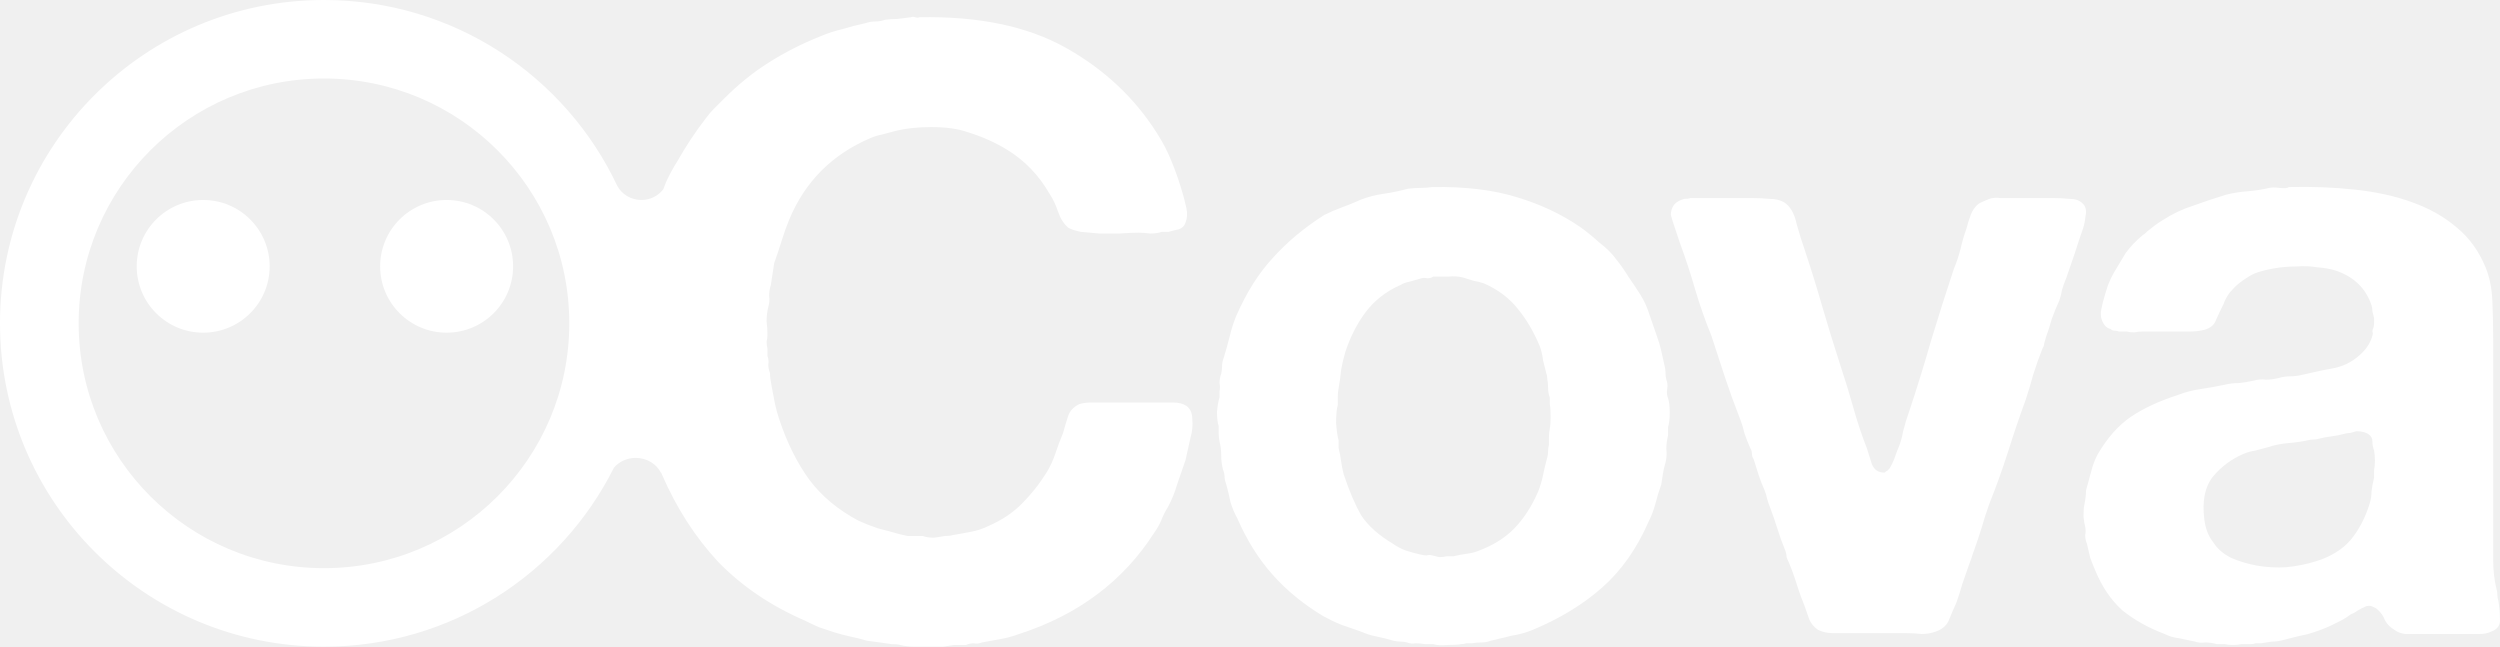
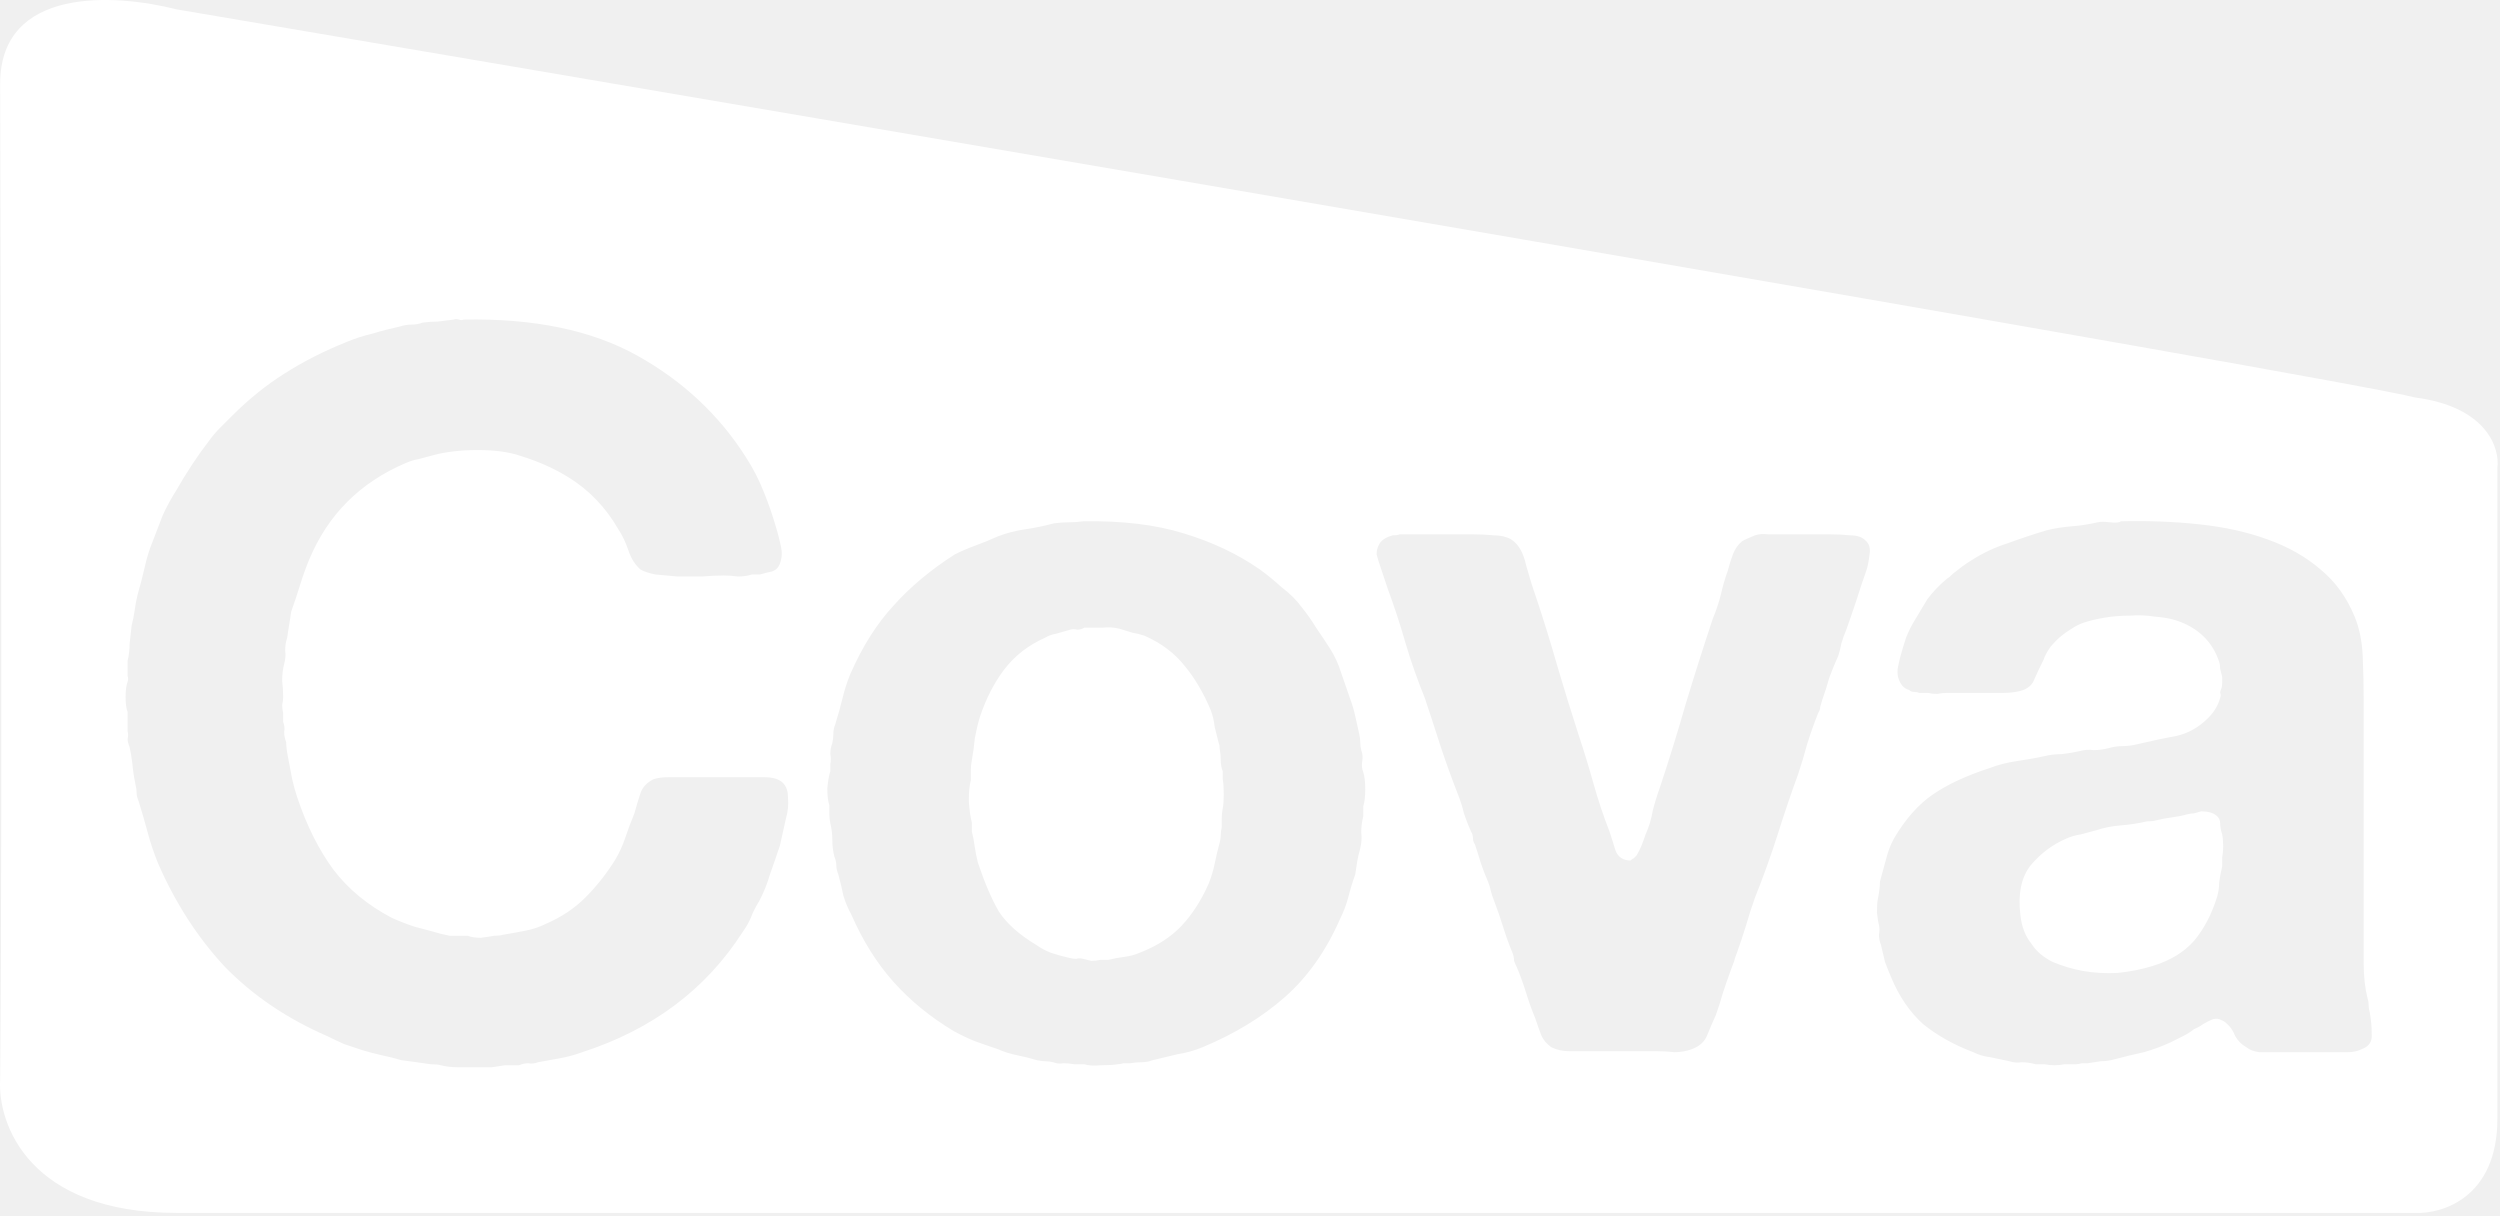
- <svg xmlns="http://www.w3.org/2000/svg" width="375" height="97" viewBox="0 0 375 97" fill="none">
-   <path d="M30.477 29.997C35.985 29.997 40.449 34.453 40.449 39.949C40.449 45.446 35.985 49.902 30.477 49.902C24.97 49.902 20.506 45.446 20.506 39.949C20.506 34.453 24.97 29.997 30.477 29.997Z" fill="white" />
-   <path d="M66.994 29.997C72.502 29.997 76.966 34.453 76.966 39.949C76.966 45.446 72.502 49.902 66.994 49.902C61.487 49.902 57.023 45.446 57.023 39.949C57.023 34.453 61.487 29.997 66.994 29.997Z" fill="white" />
-   <path fill-rule="evenodd" clip-rule="evenodd" d="M48.596 0C68.046 0 84.826 11.405 92.591 27.879C93.27 29.137 94.635 29.997 96.208 29.997C97.556 29.997 98.751 29.365 99.492 28.392C99.632 28.028 99.773 27.663 99.913 27.299C100.42 26.201 100.968 25.186 101.56 24.257C102.911 21.892 104.305 19.779 105.741 17.921C106.163 17.329 106.628 16.78 107.135 16.273C107.641 15.766 108.148 15.259 108.655 14.752C110.767 12.64 112.963 10.866 115.243 9.43C117.608 7.909 120.269 6.557 123.226 5.375C124.239 4.952 125.295 4.614 126.393 4.361C127.491 4.023 128.631 3.727 129.814 3.474C130.321 3.305 130.828 3.22 131.334 3.22C131.841 3.22 132.306 3.136 132.728 2.967C133.404 2.882 134.037 2.84 134.629 2.84C135.304 2.755 135.98 2.671 136.656 2.586C136.804 2.512 136.984 2.503 137.196 2.559L137.382 2.614C137.595 2.669 137.775 2.66 137.923 2.586C146.792 2.417 154.098 3.938 159.842 7.149C165.586 10.359 170.147 14.626 173.526 19.948C174.455 21.385 175.215 22.863 175.806 24.384C176.398 25.82 176.947 27.425 177.454 29.2C177.623 29.791 177.791 30.467 177.96 31.227C178.129 31.988 178.087 32.706 177.834 33.382C177.665 33.889 177.327 34.227 176.82 34.396C176.398 34.48 175.891 34.607 175.3 34.776H174.286C173.779 34.945 173.188 35.029 172.512 35.029C171.921 34.945 171.33 34.903 170.738 34.903C169.978 34.903 169.049 34.945 167.951 35.029H164.91C163.897 34.945 162.967 34.86 162.123 34.776C161.278 34.607 160.645 34.395 160.222 34.142C159.547 33.551 159.04 32.748 158.702 31.734C158.364 30.72 157.942 29.833 157.435 29.073C155.83 26.285 153.718 24.088 151.1 22.483C149.326 21.385 147.341 20.498 145.145 19.822C143.709 19.315 141.893 19.061 139.697 19.061C137.585 19.061 135.727 19.273 134.122 19.695C133.446 19.864 132.813 20.033 132.221 20.202C131.715 20.286 131.166 20.455 130.574 20.709C124.831 23.159 120.776 27.214 118.411 32.875C117.989 33.889 117.608 34.945 117.271 36.043C116.933 37.142 116.553 38.282 116.13 39.465C116.046 40.056 115.962 40.605 115.877 41.112C115.793 41.619 115.708 42.168 115.624 42.76C115.455 43.267 115.37 43.816 115.37 44.407C115.455 44.914 115.412 45.463 115.243 46.055C115.074 46.73 114.99 47.449 114.99 48.209C115.074 48.885 115.117 49.561 115.117 50.237C115.117 50.575 115.074 50.913 114.99 51.251C114.99 51.589 115.032 51.926 115.117 52.264V53.405C115.286 53.827 115.328 54.25 115.243 54.672C115.243 55.095 115.328 55.517 115.497 55.94C115.497 56.447 115.581 57.122 115.75 57.967C115.919 58.897 116.088 59.784 116.257 60.629C116.426 61.389 116.637 62.149 116.891 62.91C118.073 66.458 119.593 69.5 121.452 72.034C123.31 74.484 125.76 76.512 128.8 78.117C129.729 78.54 130.701 78.92 131.715 79.258C132.728 79.511 133.826 79.807 135.009 80.145C135.431 80.229 135.811 80.314 136.149 80.398H138.43C138.852 80.567 139.401 80.652 140.077 80.652C140.753 80.567 141.302 80.483 141.724 80.398C142.231 80.398 142.611 80.356 142.864 80.272C143.878 80.103 144.807 79.934 145.652 79.765C146.581 79.596 147.468 79.3 148.312 78.878C150.255 78.033 151.902 76.934 153.254 75.583C154.69 74.147 155.957 72.541 157.055 70.767C157.562 69.922 157.984 68.993 158.322 67.979C158.66 66.965 159.04 65.951 159.462 64.938C159.716 64.008 159.969 63.163 160.222 62.403C160.476 61.642 161.025 61.051 161.869 60.629C162.376 60.46 163.01 60.375 163.77 60.375H175.933C176.778 60.375 177.454 60.544 177.96 60.882C178.552 61.304 178.847 61.98 178.847 62.91C178.932 63.839 178.847 64.726 178.594 65.571L177.834 68.993C177.411 70.26 176.989 71.485 176.567 72.668C176.229 73.851 175.764 74.991 175.173 76.09C174.751 76.765 174.413 77.442 174.159 78.117C173.906 78.709 173.568 79.3 173.146 79.891C168.5 87.157 161.743 92.227 152.874 95.099C151.945 95.437 151.015 95.691 150.086 95.859C149.157 96.028 148.228 96.198 147.299 96.367C146.876 96.535 146.454 96.577 146.032 96.493C145.694 96.493 145.314 96.578 144.891 96.746H143.118C142.611 96.831 142.062 96.915 141.471 97H137.163C136.403 97 135.685 96.915 135.009 96.746C134.755 96.662 134.333 96.62 133.742 96.62C133.151 96.535 132.559 96.451 131.968 96.367C131.377 96.282 130.743 96.197 130.067 96.113C129.223 95.859 128.378 95.648 127.534 95.479C126.773 95.31 125.971 95.099 125.126 94.846C124.366 94.592 123.606 94.339 122.845 94.085C122.085 93.747 121.367 93.409 120.692 93.071C115.624 90.875 111.316 87.96 107.768 84.327C104.305 80.61 101.475 76.216 99.279 71.147C99.25 71.074 99.222 71.001 99.193 70.928H99.153C98.48 69.602 97.035 68.685 95.361 68.685C94.039 68.685 92.859 69.257 92.09 70.151C84.12 86.069 67.638 97 48.596 97C21.757 97 0 75.286 0 48.5C0 21.714 21.757 0 48.596 0ZM48.596 11.775C28.273 11.775 11.798 28.217 11.798 48.5C11.798 68.783 28.273 85.225 48.596 85.225C68.918 85.225 85.393 68.783 85.393 48.5C85.393 28.217 68.918 11.775 48.596 11.775Z" fill="white" />
-   <path fill-rule="evenodd" clip-rule="evenodd" d="M214.857 28.059C219.756 27.975 223.98 28.482 227.527 29.58C231.159 30.678 234.369 32.199 237.156 34.142C238.086 34.818 239.015 35.578 239.944 36.423C240.957 37.184 241.802 38.029 242.478 38.958C243.154 39.803 243.745 40.648 244.252 41.492C244.843 42.337 245.434 43.224 246.026 44.154C246.617 45.083 247.081 46.097 247.419 47.195C247.757 48.209 248.137 49.307 248.559 50.49C248.813 51.166 249.024 51.884 249.193 52.645C249.362 53.405 249.531 54.165 249.7 54.926C249.774 55.221 249.815 55.517 249.825 55.813L249.828 56.066C249.838 56.362 249.879 56.658 249.953 56.953C250.112 57.349 250.159 57.783 250.094 58.253L250.066 58.442C250.001 58.912 250.048 59.346 250.207 59.742C250.376 60.248 250.46 60.967 250.46 61.896C250.46 62.825 250.376 63.543 250.207 64.05V65.317C250.038 65.993 249.953 66.669 249.953 67.345C250.038 68.021 249.995 68.697 249.827 69.373C249.658 69.964 249.531 70.514 249.446 71.021C249.362 71.527 249.278 72.076 249.193 72.668C248.855 73.597 248.56 74.569 248.306 75.583C248.053 76.512 247.715 77.399 247.293 78.244C245.519 82.299 243.196 85.594 240.324 88.129C237.452 90.663 233.989 92.776 229.935 94.465C228.921 94.888 227.865 95.183 226.767 95.352C225.753 95.606 224.698 95.859 223.6 96.113C223.177 96.282 222.713 96.367 222.206 96.367C221.699 96.367 221.234 96.409 220.812 96.493H219.925C219.672 96.577 219.418 96.62 219.165 96.62C218.743 96.704 218.067 96.746 217.138 96.746C216.209 96.831 215.491 96.789 214.984 96.62H213.717C213.294 96.535 212.83 96.493 212.323 96.493C211.901 96.577 211.478 96.535 211.056 96.367C210.718 96.282 210.38 96.24 210.043 96.24C209.789 96.24 209.451 96.197 209.029 96.113C208.184 95.859 207.34 95.648 206.495 95.479C205.65 95.31 204.848 95.057 204.088 94.719C203.074 94.381 202.103 94.043 201.173 93.705C200.329 93.367 199.442 92.945 198.513 92.438C195.556 90.664 193.022 88.594 190.911 86.228C188.799 83.862 187.025 81.032 185.589 77.737C185.167 76.977 184.829 76.174 184.575 75.329C184.407 74.484 184.195 73.597 183.942 72.668C183.794 72.298 183.711 71.961 183.692 71.656L183.685 71.399C183.666 71.094 183.583 70.756 183.435 70.387C183.266 69.711 183.182 69.035 183.182 68.359C183.182 67.599 183.097 66.881 182.928 66.205C182.844 65.782 182.802 65.402 182.802 65.064V63.923C182.633 63.416 182.548 62.698 182.548 61.769C182.633 60.84 182.76 60.122 182.928 59.615V58.728C183.013 58.305 183.013 57.883 182.928 57.46C182.928 56.953 183.013 56.489 183.182 56.066C183.266 55.644 183.309 55.264 183.309 54.926C183.309 54.503 183.393 54.081 183.562 53.658C183.9 52.56 184.196 51.504 184.449 50.49C184.702 49.392 185.04 48.336 185.463 47.322C186.983 43.858 188.799 40.985 190.911 38.704C193.022 36.339 195.599 34.184 198.639 32.241C199.484 31.819 200.371 31.439 201.3 31.101C202.229 30.763 203.158 30.383 204.088 29.96C205.186 29.538 206.326 29.242 207.508 29.073C208.691 28.904 209.916 28.651 211.183 28.313C211.858 28.228 212.492 28.186 213.083 28.186C213.675 28.186 214.266 28.143 214.857 28.059ZM219.418 41.619C218.743 41.45 218.025 41.408 217.265 41.492H214.984C214.73 41.661 214.435 41.746 214.097 41.746C213.759 41.661 213.464 41.661 213.21 41.746C212.619 41.915 212.027 42.084 211.436 42.253C210.929 42.337 210.465 42.506 210.043 42.76C207.931 43.689 206.199 45.041 204.848 46.815C203.581 48.505 202.567 50.49 201.807 52.772C201.553 53.616 201.342 54.504 201.173 55.433C201.089 56.362 200.962 57.291 200.793 58.221C200.709 58.643 200.667 59.066 200.667 59.488V60.755C200.498 61.347 200.413 62.234 200.413 63.417C200.498 64.6 200.624 65.487 200.793 66.078V67.219C200.962 67.894 201.089 68.57 201.173 69.246C201.258 69.838 201.384 70.471 201.553 71.147C202.398 73.682 203.285 75.752 204.214 77.357C205.228 78.878 206.791 80.272 208.902 81.539C209.494 81.961 210.127 82.299 210.803 82.553C211.563 82.806 212.323 83.017 213.083 83.186C213.421 83.271 213.717 83.313 213.97 83.313C214.224 83.229 214.519 83.229 214.857 83.313C215.195 83.398 215.533 83.482 215.871 83.567C216.293 83.567 216.673 83.524 217.011 83.44H218.025C218.7 83.271 219.376 83.144 220.052 83.06C220.728 82.975 221.361 82.806 221.952 82.553C224.148 81.708 225.922 80.567 227.274 79.131C228.625 77.695 229.766 75.921 230.695 73.808C231.033 72.964 231.286 72.119 231.455 71.274C231.624 70.429 231.835 69.542 232.089 68.613C232.173 68.275 232.215 67.979 232.215 67.725C232.215 67.388 232.258 67.049 232.342 66.712V65.571C232.342 65.149 232.384 64.726 232.468 64.304C232.553 63.881 232.595 63.29 232.595 62.53C232.595 61.685 232.553 61.051 232.468 60.629V59.615C232.3 59.192 232.215 58.728 232.215 58.221C232.215 57.714 232.173 57.249 232.089 56.827C232.089 56.489 232.046 56.235 231.962 56.066C231.793 55.391 231.624 54.715 231.455 54.039C231.37 53.278 231.202 52.56 230.948 51.884C230.019 49.688 228.921 47.829 227.654 46.308C226.387 44.703 224.698 43.436 222.586 42.506C222.079 42.337 221.572 42.211 221.065 42.126C220.559 41.957 220.01 41.788 219.418 41.619Z" fill="white" />
-   <path fill-rule="evenodd" clip-rule="evenodd" d="M343.314 28.059C346.777 27.975 350.071 28.101 353.197 28.439C356.406 28.777 359.278 29.411 361.812 30.34C364.431 31.27 366.669 32.537 368.528 34.142C370.386 35.663 371.822 37.648 372.836 40.098C373.427 41.535 373.765 43.182 373.849 45.041C373.934 46.9 373.976 48.8 373.976 50.744V83.947C373.976 85.552 374.145 87.031 374.483 88.382C374.567 88.636 374.609 88.931 374.609 89.269C374.609 89.523 374.652 89.776 374.736 90.03C374.905 90.959 374.989 91.888 374.989 92.818C375.074 93.747 374.651 94.381 373.722 94.719C373.216 94.972 372.624 95.099 371.948 95.099H360.799C360.123 95.015 359.574 94.803 359.152 94.465C358.56 94.127 358.096 93.663 357.758 93.071C357.505 92.395 357.124 91.846 356.618 91.424C356.449 91.255 356.237 91.128 355.984 91.044C355.731 90.875 355.393 90.832 354.97 90.917C354.548 91.086 354.126 91.297 353.704 91.551C353.366 91.804 352.986 92.015 352.563 92.184C352.141 92.522 351.676 92.818 351.17 93.071C350.663 93.325 350.156 93.578 349.649 93.832C348.551 94.339 347.411 94.761 346.228 95.099C345.046 95.353 343.821 95.648 342.554 95.986C341.963 96.155 341.371 96.24 340.78 96.24C340.273 96.324 339.724 96.409 339.133 96.493H338.373C338.119 96.577 337.866 96.62 337.613 96.62H336.219C335.374 96.789 334.529 96.789 333.685 96.62H332.544C331.953 96.451 331.362 96.367 330.771 96.367C330.264 96.451 329.757 96.409 329.25 96.24C328.406 96.071 327.603 95.902 326.843 95.733C326.083 95.648 325.365 95.437 324.689 95.099C322.24 94.17 320.128 92.987 318.354 91.551C316.665 90.03 315.313 88.044 314.3 85.594C314.046 85.003 313.793 84.369 313.539 83.693C313.37 83.017 313.202 82.299 313.033 81.539C312.864 81.117 312.779 80.694 312.779 80.272C312.864 79.849 312.864 79.427 312.779 79.004C312.695 78.751 312.61 78.244 312.526 77.484C312.526 76.639 312.568 76.047 312.652 75.71C312.821 74.865 312.906 74.146 312.906 73.555C313.159 72.626 313.413 71.696 313.666 70.767C313.919 69.753 314.257 68.866 314.68 68.106C316.116 65.656 317.763 63.797 319.621 62.53C321.479 61.262 323.844 60.164 326.716 59.234C327.814 58.812 328.955 58.516 330.137 58.347C331.32 58.178 332.502 57.967 333.685 57.714C334.36 57.545 335.078 57.46 335.839 57.46C336.599 57.376 337.359 57.249 338.119 57.08C338.711 56.911 339.302 56.869 339.893 56.953C340.484 56.953 341.118 56.869 341.794 56.7C342.385 56.531 342.976 56.447 343.567 56.447C344.159 56.447 344.792 56.362 345.468 56.193C347.242 55.771 348.847 55.433 350.283 55.179C351.803 54.841 353.155 54.081 354.337 52.898C355.097 52.138 355.604 51.293 355.858 50.364C355.942 50.11 355.942 49.899 355.858 49.73C355.858 49.561 355.9 49.392 355.984 49.223C356.069 49.054 356.111 48.8 356.111 48.462V47.702C356.026 47.364 355.942 47.026 355.858 46.688C355.858 46.35 355.815 46.055 355.731 45.801C354.886 43.267 353.112 41.535 350.409 40.605C349.649 40.352 348.72 40.183 347.622 40.098C346.608 39.929 345.552 39.887 344.454 39.972C343.356 39.972 342.3 40.056 341.287 40.225C340.273 40.394 339.386 40.605 338.626 40.859C338.119 41.028 337.612 41.281 337.106 41.619C336.683 41.873 336.261 42.168 335.839 42.506C335.416 42.844 334.952 43.309 334.445 43.9C334.023 44.492 333.727 45.041 333.558 45.548C333.136 46.393 332.756 47.195 332.418 47.956C332.165 48.716 331.573 49.223 330.644 49.476C329.968 49.645 329.25 49.73 328.49 49.73H321.395C320.973 49.73 320.55 49.772 320.128 49.857C319.705 49.857 319.325 49.814 318.987 49.73H317.847C317.678 49.645 317.467 49.603 317.214 49.603C316.96 49.603 316.749 49.519 316.58 49.35C315.904 49.181 315.44 48.632 315.187 47.702C315.102 47.28 315.102 46.857 315.187 46.435C315.271 46.013 315.355 45.632 315.44 45.294C315.693 44.365 315.947 43.52 316.2 42.76C316.538 41.915 316.918 41.154 317.34 40.479L318.861 37.944C319.536 37.015 320.381 36.127 321.395 35.283C321.564 35.198 321.817 34.987 322.155 34.649C322.577 34.311 322.957 34.016 323.295 33.762C323.633 33.509 324.013 33.255 324.436 33.002C325.872 32.072 327.392 31.354 328.997 30.847C330.602 30.256 332.249 29.706 333.938 29.2C334.952 28.946 336.008 28.777 337.106 28.693C338.204 28.608 339.302 28.439 340.4 28.186C340.738 28.101 341.245 28.101 341.92 28.186C342.681 28.27 343.145 28.228 343.314 28.059ZM353.45 64.684C353.112 64.769 352.817 64.853 352.563 64.938C352.31 64.938 352.014 64.98 351.676 65.064C351.085 65.233 350.451 65.36 349.776 65.444C349.1 65.529 348.424 65.656 347.749 65.825C347.495 65.909 347.115 65.951 346.608 65.951C345.51 66.205 344.412 66.374 343.314 66.458C342.216 66.543 341.16 66.754 340.146 67.092C339.471 67.261 338.837 67.43 338.246 67.599C337.655 67.683 337.064 67.852 336.472 68.106C334.698 68.866 333.178 70.007 331.911 71.527C330.728 73.048 330.306 75.16 330.644 77.864C330.813 79.3 331.278 80.483 332.038 81.412C332.629 82.342 333.516 83.102 334.698 83.693C335.881 84.2 337.148 84.581 338.499 84.834C339.935 85.087 341.414 85.172 342.934 85.087C344.539 84.918 346.017 84.623 347.368 84.2C349.565 83.525 351.296 82.468 352.563 81.032C353.83 79.511 354.802 77.653 355.477 75.456C355.646 74.865 355.731 74.273 355.731 73.682C355.815 73.006 355.942 72.33 356.111 71.654V70.513C356.195 70.091 356.238 69.626 356.238 69.12C356.238 68.528 356.195 68.021 356.111 67.599C355.942 67.092 355.858 66.627 355.858 66.205C355.858 65.782 355.689 65.444 355.351 65.191C354.928 64.853 354.295 64.684 353.45 64.684Z" fill="white" />
-   <path d="M298.395 29.833C298.901 29.664 299.45 29.622 300.042 29.707H307.897C308.826 29.707 309.671 29.749 310.431 29.833C311.276 29.833 311.909 30.044 312.332 30.467C312.839 30.889 313.007 31.523 312.838 32.368C312.754 33.128 312.627 33.762 312.458 34.269C312.036 35.452 311.614 36.719 311.191 38.071C310.769 39.338 310.347 40.563 309.924 41.746C309.671 42.337 309.46 42.929 309.291 43.52C309.206 44.027 309.08 44.534 308.911 45.041C308.488 45.97 308.108 46.9 307.77 47.829C307.517 48.758 307.221 49.688 306.884 50.617C306.799 50.87 306.715 51.166 306.63 51.504C306.63 51.758 306.546 52.011 306.377 52.264C305.87 53.532 305.405 54.841 304.983 56.193C304.645 57.46 304.265 58.728 303.843 59.995C302.914 62.53 302.027 65.149 301.182 67.852C300.337 70.471 299.408 73.048 298.395 75.583C297.972 76.766 297.592 77.948 297.254 79.131C296.916 80.23 296.536 81.37 296.114 82.553C295.945 82.975 295.818 83.355 295.734 83.693C295.65 83.947 295.523 84.285 295.354 84.707C295.016 85.636 294.678 86.608 294.34 87.622C294.087 88.551 293.791 89.481 293.453 90.41C293.031 91.339 292.651 92.227 292.313 93.071C291.975 93.832 291.342 94.381 290.413 94.719C289.737 94.972 289.019 95.099 288.259 95.099C287.498 95.015 286.738 94.972 285.978 94.972H274.955C274.11 94.972 273.35 94.803 272.674 94.465C272.083 94.043 271.661 93.536 271.407 92.945C271.154 92.269 270.9 91.55 270.647 90.79C270.278 89.903 269.94 88.984 269.635 88.032L269.378 87.212C269.073 86.26 268.736 85.341 268.366 84.454C268.198 84.116 268.071 83.82 267.986 83.567C267.986 83.229 267.902 82.849 267.733 82.426C267.311 81.412 266.931 80.356 266.593 79.258C266.255 78.16 265.875 77.061 265.452 75.963C265.283 75.54 265.157 75.16 265.072 74.822C264.988 74.4 264.861 73.977 264.692 73.555C264.354 72.794 264.059 72.034 263.805 71.274C263.552 70.429 263.298 69.626 263.045 68.866C262.876 68.612 262.792 68.359 262.792 68.106C262.792 67.768 262.707 67.472 262.538 67.219C262.2 66.458 261.905 65.698 261.651 64.938C261.483 64.177 261.229 63.374 260.891 62.53C260.131 60.587 259.413 58.601 258.737 56.573C258.061 54.461 257.386 52.391 256.71 50.364C255.781 48.083 254.978 45.801 254.303 43.52C253.627 41.154 252.867 38.831 252.022 36.55L250.882 33.128C250.797 32.875 250.713 32.579 250.628 32.241C250.628 31.819 250.713 31.439 250.882 31.101C251.135 30.509 251.726 30.087 252.656 29.833C253.078 29.833 253.373 29.791 253.542 29.707H262.792C263.721 29.707 264.608 29.749 265.452 29.833C266.297 29.833 267.015 30.002 267.606 30.34C268.535 30.932 269.169 32.03 269.507 33.635C269.929 35.156 270.351 36.508 270.774 37.691C271.703 40.478 272.59 43.351 273.435 46.308C274.279 49.181 275.166 52.053 276.095 54.926C276.771 56.953 277.404 59.023 277.996 61.136C278.587 63.248 279.263 65.275 280.023 67.219C280.276 67.979 280.53 68.782 280.783 69.626C281.121 70.471 281.755 70.894 282.684 70.894C282.853 70.725 282.979 70.64 283.064 70.64C283.148 70.556 283.275 70.429 283.444 70.26C283.697 69.838 283.909 69.415 284.078 68.993C284.246 68.57 284.415 68.106 284.584 67.599C285.007 66.669 285.302 65.698 285.471 64.684C285.724 63.67 286.02 62.699 286.358 61.769C287.54 58.221 288.639 54.672 289.652 51.124C290.75 47.491 291.891 43.9 293.073 40.352C293.495 39.338 293.833 38.324 294.087 37.31C294.34 36.212 294.636 35.198 294.974 34.269C295.143 33.593 295.354 32.917 295.607 32.241C295.861 31.565 296.241 31.016 296.748 30.594C297.001 30.425 297.55 30.171 298.395 29.833Z" fill="white" />
+ <svg xmlns="http://www.w3.org/2000/svg" width="808" height="393" viewBox="0 0 808 393" fill="none">
+   <path d="M0.047 27.103C0.047 -4.468 37.213 -2.04 57.064 3.028C288.509 42.306 757.227 122.384 780.543 128.466C803.857 131.507 807.996 144.937 807.151 151.273V361.601C807.151 386.941 789.412 392.432 780.543 392.01H57.064C9.424 392.01 -0.798 363.291 0.047 348.931C0.892 254.748 0.047 58.591 0.047 27.103ZM148.281 103.287C147.633 103.071 147.092 103.071 146.659 103.287C144.929 103.503 143.199 103.719 141.469 103.936C139.955 103.936 138.333 104.044 136.604 104.26C135.523 104.692 134.333 104.908 133.036 104.908C131.739 104.908 130.441 105.125 129.144 105.558C126.116 106.206 123.197 106.963 120.386 107.828C117.575 108.477 114.871 109.342 112.276 110.423C104.708 113.45 97.897 116.911 91.842 120.803C86.003 124.479 80.381 129.02 74.975 134.426C73.677 135.723 72.38 137.02 71.083 138.317C69.786 139.615 68.596 141.021 67.515 142.534C63.839 147.292 60.27 152.698 56.811 158.753C55.297 161.132 53.891 163.726 52.594 166.537C51.513 169.348 50.432 172.16 49.351 174.971C48.27 177.566 47.405 180.377 46.756 183.404C46.107 186.215 45.35 189.135 44.485 192.162C44.053 193.892 43.728 195.622 43.512 197.352C43.296 198.865 42.972 200.487 42.539 202.217C42.323 204.163 42.106 206.11 41.89 208.056C41.89 210.002 41.674 211.84 41.241 213.57V218.436C41.458 219.084 41.458 219.733 41.241 220.382C40.809 221.463 40.593 223.085 40.593 225.247C40.593 227.409 40.809 229.031 41.241 230.112V236.275C41.458 237.14 41.458 238.005 41.241 238.87C41.241 239.519 41.457 240.384 41.89 241.465C42.268 243.168 42.565 244.954 42.777 246.822L42.949 248.434C43.162 250.302 43.458 252.088 43.836 253.791C44.052 254.656 44.16 255.521 44.16 256.386C44.16 257.035 44.377 257.899 44.81 258.981C45.891 262.44 46.864 265.793 47.729 269.036C48.594 272.28 49.675 275.523 50.973 278.767C56.595 291.741 63.839 302.986 72.704 312.5C81.786 321.798 92.815 329.259 105.789 334.881C107.519 335.746 109.358 336.612 111.304 337.477C113.25 338.125 115.196 338.773 117.142 339.422C119.304 340.071 121.359 340.612 123.305 341.044C125.467 341.477 127.63 342.017 129.792 342.666C131.522 342.882 133.144 343.098 134.657 343.315C136.171 343.531 137.685 343.748 139.198 343.964C140.712 343.964 141.794 344.072 142.442 344.288C144.172 344.721 146.01 344.937 147.956 344.937H158.984C160.498 344.72 161.904 344.504 163.201 344.288H167.742C168.823 343.856 169.797 343.639 170.662 343.639C171.743 343.855 172.824 343.747 173.905 343.315C176.284 342.882 178.663 342.45 181.041 342.018C183.42 341.585 185.799 340.936 188.178 340.071C210.883 332.719 228.182 319.744 240.075 301.148C241.156 299.634 242.021 298.12 242.67 296.607C243.319 294.877 244.184 293.147 245.265 291.417C246.778 288.606 247.968 285.687 248.833 282.659C249.914 279.632 250.996 276.497 252.077 273.253L254.023 264.495C254.671 262.333 254.888 260.062 254.672 257.684C254.672 255.305 253.915 253.574 252.401 252.493C251.104 251.628 249.373 251.196 247.211 251.196H216.072C214.126 251.196 212.505 251.412 211.207 251.845C209.045 252.926 207.639 254.44 206.99 256.386C206.342 258.332 205.693 260.495 205.044 262.873C203.963 265.468 202.99 268.063 202.125 270.657C201.26 273.252 200.178 275.632 198.881 277.794C196.07 282.335 192.826 286.443 189.15 290.119C185.691 293.579 181.474 296.39 176.5 298.553C174.338 299.634 172.067 300.391 169.689 300.823C167.526 301.256 165.148 301.689 162.553 302.121C161.904 302.337 160.931 302.445 159.634 302.445C158.553 302.662 157.147 302.878 155.417 303.094C153.687 303.094 152.281 302.878 151.2 302.445H145.361C144.497 302.229 143.524 302.012 142.442 301.796C139.415 300.931 136.604 300.174 134.009 299.525C131.414 298.661 128.927 297.688 126.549 296.607C118.764 292.498 112.493 287.308 107.735 281.037C102.978 274.55 99.086 266.766 96.059 257.684C95.41 255.738 94.869 253.791 94.437 251.845C94.004 249.682 93.572 247.412 93.14 245.033C92.707 242.871 92.49 241.14 92.49 239.843C92.058 238.762 91.842 237.681 91.842 236.6C92.058 235.519 91.95 234.438 91.518 233.357V230.437C91.302 229.572 91.194 228.707 91.194 227.842C91.41 226.977 91.518 226.112 91.518 225.247C91.518 223.517 91.41 221.787 91.194 220.057C91.194 218.111 91.409 216.273 91.842 214.543C92.274 213.029 92.382 211.624 92.166 210.326C92.166 208.813 92.382 207.407 92.814 206.109C92.923 205.353 93.032 204.623 93.14 203.92L93.788 199.865C93.896 199.163 94.004 198.433 94.112 197.676C95.194 194.649 96.166 191.729 97.031 188.918C97.896 186.107 98.87 183.404 99.951 180.81C106.006 166.321 116.386 155.942 131.09 149.671C132.604 149.022 134.009 148.589 135.307 148.373C136.82 147.941 138.442 147.508 140.172 147.075C144.28 145.994 149.038 145.454 154.443 145.454C160.066 145.454 164.716 146.103 168.392 147.4C174.014 149.13 179.096 151.401 183.637 154.212C190.34 158.321 195.746 163.942 199.855 171.078C201.152 173.024 202.233 175.295 203.098 177.89C203.963 180.485 205.26 182.539 206.99 184.053C208.071 184.702 209.693 185.242 211.856 185.675C214.018 185.891 216.397 186.107 218.992 186.323H226.776C229.587 186.107 231.966 185.999 233.912 185.999C235.426 185.999 236.94 186.107 238.453 186.323C240.183 186.323 241.697 186.107 242.994 185.675H245.59C247.103 185.242 248.4 184.917 249.482 184.701C250.779 184.269 251.645 183.404 252.077 182.107C252.726 180.377 252.834 178.539 252.401 176.593C251.969 174.647 251.536 172.916 251.104 171.402C249.806 166.862 248.4 162.753 246.887 159.077C245.373 155.185 243.427 151.401 241.049 147.725C232.399 134.102 220.722 123.181 206.018 114.964C191.313 106.747 172.608 102.855 149.902 103.287C149.47 103.503 148.93 103.503 148.281 103.287ZM382.539 172.376C373.457 169.565 362.645 168.267 350.103 168.483C348.589 168.7 347.075 168.808 345.562 168.808C344.048 168.808 342.426 168.916 340.696 169.132C337.453 169.997 334.317 170.646 331.289 171.078C328.262 171.511 325.342 172.268 322.531 173.349C320.153 174.43 317.774 175.404 315.396 176.269C313.017 177.134 310.746 178.106 308.584 179.188C300.799 184.161 294.204 189.675 288.798 195.73C283.392 201.568 278.743 208.921 274.851 217.786C273.77 220.381 272.905 223.085 272.256 225.896C271.607 228.49 270.85 231.194 269.985 234.005C269.553 235.086 269.336 236.167 269.336 237.248C269.336 238.113 269.228 239.087 269.012 240.168C268.579 241.249 268.363 242.438 268.363 243.735C268.58 244.817 268.58 245.898 268.363 246.98V249.25C267.931 250.547 267.607 252.385 267.391 254.764C267.391 257.142 267.607 258.981 268.039 260.278V263.197C268.039 264.062 268.147 265.035 268.363 266.116C268.796 267.846 269.012 269.685 269.012 271.631C269.012 273.361 269.229 275.091 269.661 276.82C270.094 277.901 270.31 278.875 270.31 279.739C270.31 280.604 270.526 281.578 270.958 282.659C271.607 285.038 272.148 287.308 272.58 289.471C273.229 291.633 274.094 293.688 275.175 295.634C278.851 304.067 283.392 311.312 288.798 317.366C294.204 323.421 300.691 328.719 308.26 333.26C310.638 334.557 312.909 335.638 315.071 336.503C317.45 337.368 319.937 338.233 322.531 339.098C324.477 339.963 326.532 340.612 328.694 341.044C330.857 341.477 333.019 342.017 335.182 342.666C336.263 342.882 337.128 342.99 337.776 342.99C338.641 342.99 339.507 343.098 340.372 343.315C341.453 343.747 342.534 343.855 343.615 343.639C344.913 343.639 346.102 343.748 347.184 343.964H350.427C351.724 344.396 353.563 344.504 355.941 344.288C358.32 344.288 360.05 344.18 361.131 343.964C361.78 343.964 362.429 343.855 363.077 343.639H365.348C366.429 343.423 367.618 343.315 368.915 343.315C370.213 343.315 371.402 343.099 372.483 342.666C375.295 342.017 377.998 341.369 380.593 340.72C383.404 340.287 386.107 339.53 388.701 338.449C399.081 334.125 407.947 328.719 415.299 322.232C422.651 315.744 428.598 307.31 433.139 296.931C434.22 294.768 435.086 292.498 435.734 290.119C436.383 287.524 437.14 285.038 438.005 282.659C438.221 281.146 438.437 279.74 438.653 278.442C438.87 277.145 439.194 275.739 439.626 274.226C440.059 272.496 440.167 270.766 439.951 269.036C439.951 267.306 440.167 265.576 440.6 263.846V260.603C441.032 259.305 441.248 257.467 441.248 255.088C441.248 252.71 441.032 250.872 440.6 249.574C440.167 248.493 440.059 247.303 440.275 246.006C440.492 244.709 440.384 243.52 439.951 242.439C439.735 241.574 439.626 240.708 439.626 239.843C439.626 238.978 439.518 238.113 439.302 237.248C438.869 235.302 438.437 233.356 438.005 231.41C437.572 229.464 437.032 227.626 436.383 225.896C435.302 222.868 434.329 220.057 433.464 217.462C432.599 214.651 431.409 212.056 429.896 209.678C428.382 207.299 426.868 205.029 425.355 202.866C424.057 200.704 422.543 198.541 420.814 196.379C419.084 194 416.921 191.838 414.326 189.892C411.948 187.729 409.569 185.783 407.191 184.053C400.055 179.079 391.837 175.187 382.539 172.376ZM710.747 169.457C702.746 168.592 694.313 168.267 685.447 168.483C685.015 168.916 683.825 169.024 681.879 168.808C680.15 168.592 678.852 168.592 677.987 168.808C675.176 169.456 672.365 169.889 669.554 170.106C666.743 170.322 664.039 170.754 661.444 171.402C657.12 172.7 652.903 174.106 648.794 175.619C644.685 176.917 640.793 178.755 637.117 181.134C636.036 181.783 635.063 182.431 634.198 183.08C633.333 183.729 632.36 184.486 631.278 185.351C630.414 186.215 629.766 186.756 629.333 186.973C626.738 189.135 624.576 191.406 622.846 193.784C622.197 194.865 621.548 195.946 620.899 197.027C620.251 198.109 619.602 199.19 618.953 200.272C617.872 202.001 616.899 203.947 616.034 206.109C615.386 208.056 614.737 210.218 614.088 212.597C613.872 213.462 613.655 214.435 613.439 215.516C613.222 216.597 613.222 217.679 613.439 218.76C614.087 221.139 615.277 222.544 617.007 222.977C617.439 223.409 617.98 223.625 618.629 223.625C619.277 223.625 619.818 223.733 620.25 223.949H623.17C624.035 224.166 625.008 224.274 626.089 224.274C627.17 224.057 628.252 223.949 629.333 223.949H647.497C649.443 223.949 651.281 223.733 653.011 223.301C655.389 222.652 656.903 221.354 657.552 219.408C658.417 217.462 659.391 215.408 660.472 213.245C660.904 211.948 661.661 210.542 662.742 209.028C664.039 207.515 665.229 206.326 666.31 205.461C667.391 204.596 668.473 203.839 669.554 203.191C670.851 202.326 672.149 201.677 673.446 201.244C675.392 200.596 677.663 200.055 680.258 199.622C682.853 199.19 685.555 198.974 688.366 198.974C691.177 198.757 693.881 198.865 696.476 199.298C699.287 199.514 701.665 199.947 703.611 200.596C710.531 202.974 715.072 207.407 717.234 213.895C717.451 214.543 717.559 215.3 717.559 216.165C717.775 217.03 717.992 217.895 718.208 218.76V220.706C718.208 221.571 718.1 222.22 717.884 222.652C717.668 223.085 717.559 223.517 717.559 223.949C717.775 224.382 717.775 224.923 717.559 225.571C716.91 227.95 715.613 230.113 713.667 232.059C710.64 235.086 707.18 237.033 703.287 237.898C699.611 238.546 695.502 239.411 690.961 240.492C689.231 240.925 687.609 241.141 686.096 241.141C684.582 241.141 683.068 241.357 681.555 241.789C679.825 242.222 678.203 242.439 676.69 242.439C675.176 242.222 673.662 242.33 672.148 242.763C670.202 243.195 668.256 243.519 666.31 243.735C664.364 243.735 662.526 243.951 660.796 244.384C657.769 245.033 654.741 245.573 651.714 246.006C648.687 246.438 645.767 247.195 642.956 248.276C635.604 250.655 629.549 253.467 624.792 256.71C620.035 259.954 615.818 264.712 612.142 270.983C611.061 272.929 610.196 275.199 609.547 277.794C608.898 280.173 608.249 282.551 607.601 284.93C607.601 286.443 607.384 288.281 606.951 290.443C606.735 291.308 606.627 292.822 606.627 294.984C606.843 296.931 607.06 298.228 607.276 298.877C607.493 299.958 607.493 301.04 607.276 302.121C607.276 303.202 607.492 304.283 607.925 305.364C608.357 307.311 608.789 309.149 609.222 310.879C609.87 312.609 610.519 314.231 611.168 315.744C613.763 322.015 617.223 327.097 621.548 330.989C626.089 334.665 631.495 337.693 637.766 340.071C639.496 340.936 641.334 341.477 643.28 341.693C645.226 342.126 647.281 342.558 649.443 342.99C650.741 343.423 652.038 343.531 653.335 343.315C654.849 343.315 656.362 343.532 657.876 343.964H660.796C662.958 344.396 665.121 344.396 667.283 343.964H670.851C671.499 343.964 672.148 343.855 672.797 343.639H674.743C676.257 343.423 677.663 343.207 678.96 342.99C680.474 342.99 681.987 342.774 683.501 342.342C686.745 341.477 689.88 340.72 692.907 340.071C695.935 339.206 698.854 338.125 701.665 336.827L705.558 334.881C706.855 334.232 708.045 333.475 709.126 332.61C710.207 332.178 711.18 331.638 712.045 330.989C713.126 330.341 714.207 329.8 715.288 329.367C716.369 329.151 717.235 329.259 717.884 329.691C718.532 329.908 719.073 330.233 719.505 330.665C720.802 331.746 721.776 333.151 722.425 334.881C723.29 336.395 724.479 337.584 725.992 338.449C727.073 339.314 728.479 339.855 730.209 340.071H758.753C760.483 340.071 761.997 339.746 763.294 339.098C765.673 338.233 766.754 336.611 766.538 334.233C766.538 331.854 766.321 329.475 765.889 327.097C765.672 326.448 765.565 325.799 765.565 325.15C765.565 324.286 765.457 323.529 765.24 322.88C764.375 319.42 763.942 315.636 763.942 311.527V226.544C763.942 221.571 763.834 216.705 763.618 211.948C763.402 207.191 762.537 202.974 761.023 199.298C758.429 193.027 754.752 187.945 749.995 184.053C745.238 179.944 739.507 176.701 732.804 174.322C726.317 171.944 718.964 170.322 710.747 169.457ZM571.424 172.7C569.91 172.484 568.505 172.592 567.207 173.024C565.045 173.889 563.639 174.538 562.99 174.971C561.693 176.052 560.72 177.458 560.071 179.188C559.423 180.917 558.882 182.647 558.449 184.377C557.584 186.756 556.828 189.351 556.179 192.162C555.53 194.757 554.665 197.352 553.584 199.946C550.557 209.029 547.637 218.219 544.826 227.518C542.231 236.6 539.42 245.682 536.393 254.764C535.528 257.142 534.771 259.63 534.122 262.225C533.69 264.819 532.933 267.306 531.852 269.685C531.419 270.982 530.986 272.172 530.554 273.253C530.121 274.334 529.581 275.415 528.933 276.496C528.5 276.929 528.175 277.253 527.959 277.469C527.743 277.469 527.419 277.686 526.986 278.118C524.608 278.118 522.986 277.037 522.121 274.874C521.473 272.712 520.823 270.658 520.175 268.712C518.229 263.738 516.498 258.548 514.984 253.142C513.471 247.736 511.849 242.438 510.119 237.248C507.741 229.896 505.47 222.544 503.308 215.191C501.145 207.623 498.875 200.271 496.496 193.135C495.415 190.108 494.334 186.648 493.253 182.756C492.388 178.647 490.765 175.836 488.387 174.322C486.873 173.457 485.035 173.025 482.873 173.024C480.711 172.808 478.44 172.7 476.062 172.7H452.383C451.95 172.916 451.194 173.024 450.112 173.024C447.734 173.673 446.22 174.755 445.571 176.269C445.139 177.134 444.923 178.106 444.923 179.188C445.139 180.053 445.355 180.809 445.571 181.458L448.49 190.216C450.653 196.054 452.599 202.001 454.329 208.056C456.059 213.894 458.114 219.733 460.492 225.571C462.222 230.761 463.952 236.059 465.682 241.465C467.412 246.655 469.25 251.736 471.196 256.71C472.061 258.872 472.71 260.927 473.143 262.873C473.791 264.819 474.548 266.766 475.413 268.712C475.845 269.361 476.062 270.118 476.062 270.983C476.062 271.631 476.278 272.279 476.71 272.928C477.359 274.874 478.008 276.929 478.656 279.091C479.305 281.037 480.062 282.984 480.927 284.93C481.359 286.011 481.683 287.092 481.9 288.173C482.116 289.038 482.441 290.012 482.873 291.093C483.954 293.904 484.927 296.715 485.792 299.525C486.657 302.337 487.631 305.04 488.712 307.635C489.144 308.716 489.36 309.689 489.36 310.554C489.577 311.202 489.901 311.96 490.333 312.824C491.414 315.419 492.388 318.123 493.253 320.934C494.118 323.745 495.091 326.448 496.172 329.043C496.821 330.989 497.47 332.827 498.118 334.557C498.767 336.07 499.848 337.368 501.361 338.449C503.091 339.314 505.038 339.747 507.2 339.747H535.42C537.366 339.747 539.312 339.855 541.258 340.071C543.204 340.071 545.043 339.746 546.773 339.098C549.151 338.233 550.773 336.827 551.638 334.881C552.503 332.719 553.476 330.448 554.557 328.069C555.422 325.691 556.179 323.312 556.827 320.934C557.692 318.339 558.558 315.852 559.423 313.474C559.855 312.393 560.179 311.528 560.396 310.879C560.612 310.014 560.936 309.04 561.368 307.959C562.449 304.932 563.423 302.012 564.288 299.201C565.153 296.174 566.126 293.147 567.207 290.119C569.802 283.632 572.18 277.037 574.343 270.333C576.505 263.413 578.776 256.71 581.154 250.223C582.236 246.979 583.209 243.736 584.074 240.492C585.155 237.032 586.344 233.68 587.642 230.437C588.074 229.788 588.291 229.139 588.291 228.49C588.507 227.626 588.723 226.868 588.94 226.22C589.804 223.841 590.561 221.463 591.21 219.084C592.075 216.706 593.048 214.327 594.129 211.948C594.561 210.651 594.886 209.353 595.103 208.056C595.535 206.542 596.075 205.028 596.724 203.515C597.805 200.487 598.887 197.352 599.968 194.108C601.049 190.649 602.13 187.404 603.211 184.377C603.643 183.08 603.968 181.458 604.185 179.512C604.617 177.349 604.184 175.728 602.887 174.647C601.806 173.565 600.184 173.024 598.022 173.024C596.075 172.808 593.913 172.7 591.534 172.7H571.424ZM711.397 262.225C713.559 262.225 715.181 262.657 716.262 263.522C717.127 264.17 717.559 265.035 717.559 266.116C717.559 267.198 717.776 268.387 718.208 269.685C718.424 270.766 718.532 272.064 718.532 273.577C718.532 274.874 718.424 276.064 718.208 277.145V280.065C717.776 281.794 717.451 283.524 717.234 285.254C717.234 286.768 717.018 288.281 716.586 289.795C714.856 295.417 712.369 300.174 709.126 304.066C705.883 307.743 701.449 310.446 695.827 312.176C692.367 313.257 688.583 314.014 684.475 314.446C680.582 314.663 676.797 314.447 673.121 313.798C669.661 313.149 666.418 312.176 663.391 310.879C660.363 309.365 658.093 307.419 656.579 305.04C654.633 302.661 653.443 299.634 653.011 295.958C652.146 289.038 653.228 283.632 656.255 279.739C659.498 275.847 663.391 272.929 667.932 270.983C669.445 270.334 670.959 269.901 672.473 269.685C673.986 269.252 675.608 268.819 677.338 268.387C679.933 267.522 682.636 266.982 685.447 266.766C688.258 266.549 691.07 266.117 693.881 265.468C695.178 265.468 696.151 265.36 696.8 265.144C698.53 264.711 700.26 264.386 701.989 264.17C703.719 263.954 705.342 263.63 706.856 263.197C707.72 262.981 708.477 262.873 709.126 262.873C709.775 262.657 710.532 262.441 711.397 262.225ZM356.266 202.866C358.212 202.65 360.05 202.758 361.779 203.191C363.293 203.623 364.699 204.055 365.996 204.487C367.294 204.704 368.591 205.029 369.889 205.461C375.295 207.84 379.62 211.083 382.863 215.191C386.107 219.084 388.918 223.842 391.297 229.464C391.946 231.194 392.378 233.032 392.594 234.978C393.026 236.708 393.459 238.438 393.892 240.168C394.108 240.6 394.216 241.249 394.216 242.113C394.432 243.195 394.54 244.384 394.54 245.682C394.54 246.979 394.756 248.169 395.189 249.25V251.845C395.405 252.926 395.513 254.548 395.513 256.71C395.513 258.656 395.405 260.17 395.189 261.251C394.972 262.332 394.864 263.414 394.864 264.495V267.414C394.648 268.279 394.54 269.144 394.54 270.009C394.54 270.658 394.432 271.414 394.216 272.279C393.567 274.658 393.026 276.929 392.594 279.091C392.161 281.253 391.513 283.416 390.648 285.578C388.269 290.984 385.35 295.525 381.89 299.201C378.43 302.877 373.889 305.797 368.267 307.959C366.753 308.608 365.131 309.041 363.401 309.257C361.672 309.473 359.942 309.797 358.212 310.23H355.616C354.751 310.446 353.778 310.554 352.697 310.554C351.832 310.338 350.968 310.122 350.103 309.905C349.238 309.689 348.481 309.689 347.832 309.905C347.183 309.905 346.427 309.797 345.562 309.581C343.615 309.149 341.669 308.608 339.723 307.959C337.993 307.31 336.371 306.445 334.858 305.364C329.452 302.121 325.451 298.553 322.857 294.66C320.478 290.552 318.207 285.254 316.045 278.767C315.613 277.037 315.288 275.415 315.071 273.901C314.855 272.172 314.531 270.442 314.099 268.712V265.792C313.666 264.278 313.341 262.008 313.125 258.981C313.125 255.953 313.341 253.683 313.774 252.169V248.926C313.774 247.845 313.882 246.763 314.099 245.682C314.531 243.303 314.855 240.925 315.071 238.546C315.504 236.167 316.045 233.897 316.693 231.734C318.64 225.896 321.234 220.814 324.478 216.489C327.937 211.948 332.371 208.488 337.776 206.109C338.858 205.461 340.047 205.029 341.345 204.813C342.859 204.38 344.372 203.947 345.886 203.515C346.535 203.298 347.291 203.298 348.156 203.515C349.021 203.515 349.778 203.299 350.427 202.866H356.266Z" fill="white" />
</svg>
